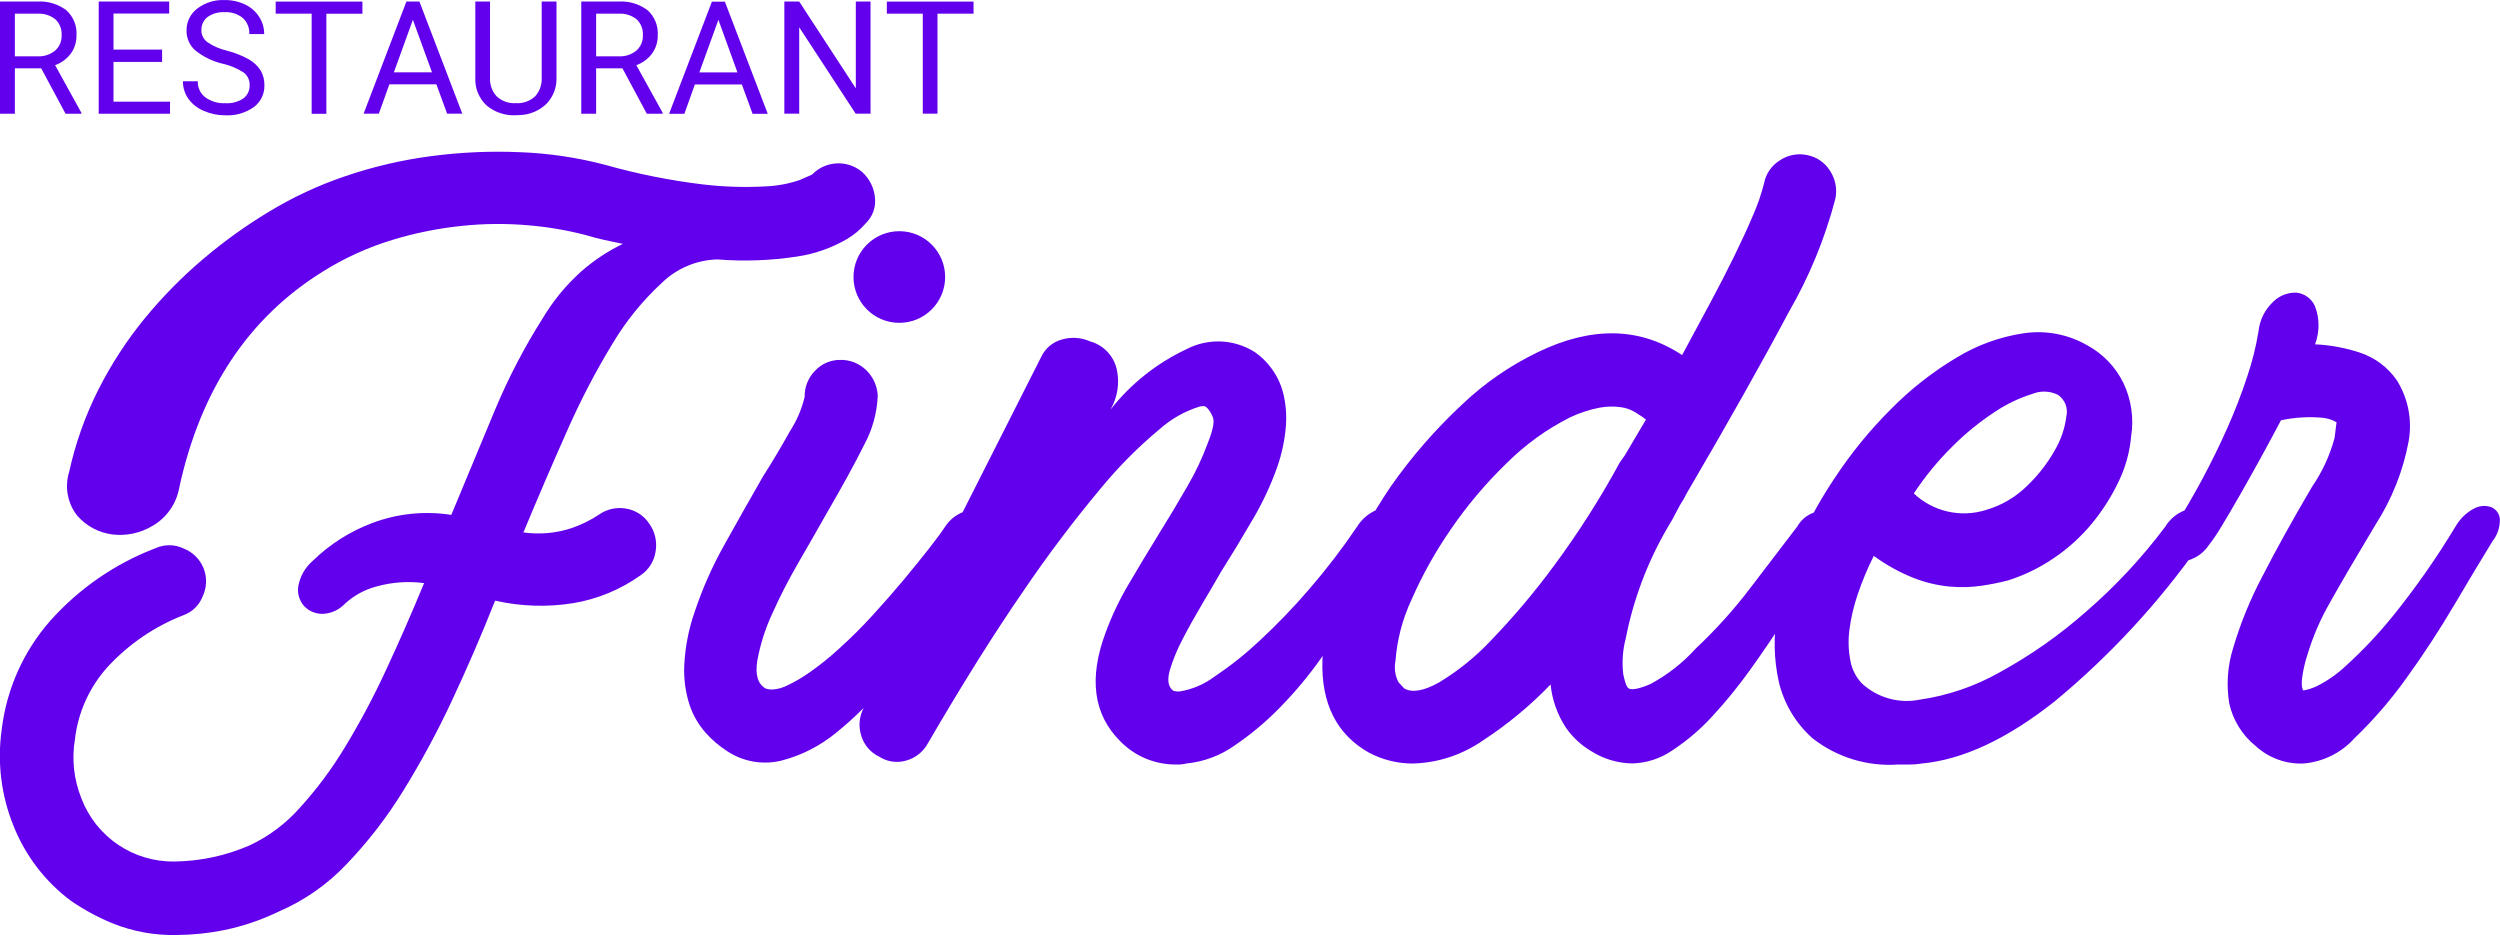
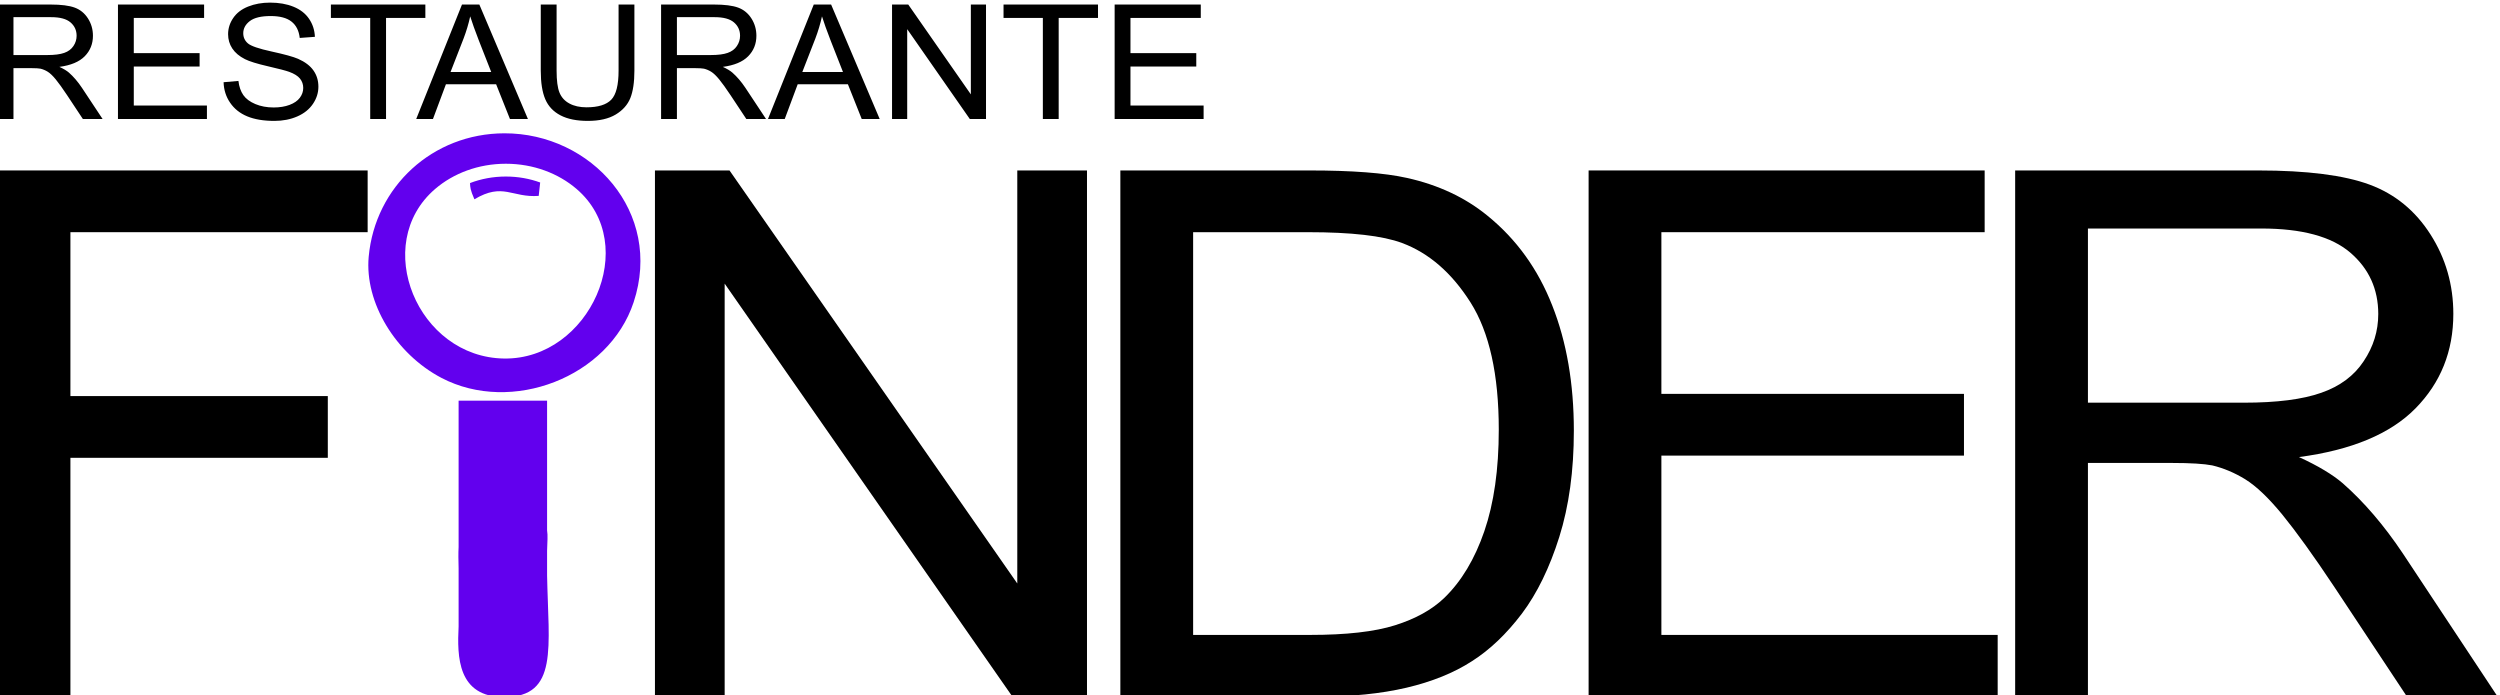
- <svg xmlns="http://www.w3.org/2000/svg" width="166.4" height="62.242" viewBox="0 0 166.4 62.242">
-   <g id="Grupo_29" data-name="Grupo 29" transform="translate(-97 -12.412)">
-     <path id="Caminho_993" data-name="Caminho 993" d="M3.727-4.1H1.974v3.019H.984V-8.546H3.455a2.925,2.925,0,0,1,1.94.574A2.066,2.066,0,0,1,6.075-6.3,2.009,2.009,0,0,1,5.7-5.086a2.249,2.249,0,0,1-1.048.774L6.4-1.143v.062H5.347Zm-1.753-.8H3.486a1.706,1.706,0,0,0,1.166-.38A1.285,1.285,0,0,0,5.086-6.3a1.353,1.353,0,0,0-.413-1.063,1.747,1.747,0,0,0-1.192-.375H1.974Zm9.8.374H8.538v2.645H12.3v.8H7.554V-8.546h4.691v.8H8.538v2.4h3.235Zm4.047.123A4.628,4.628,0,0,1,13.977-5.3a1.709,1.709,0,0,1-.577-1.31,1.805,1.805,0,0,1,.7-1.458,2.8,2.8,0,0,1,1.833-.577,3.058,3.058,0,0,1,1.371.3,2.255,2.255,0,0,1,.933.82,2.1,2.1,0,0,1,.331,1.143h-.989a1.365,1.365,0,0,0-.431-1.068,1.751,1.751,0,0,0-1.215-.388,1.793,1.793,0,0,0-1.136.321,1.071,1.071,0,0,0-.408.891.963.963,0,0,0,.387.773,3.8,3.8,0,0,0,1.318.578,6.113,6.113,0,0,1,1.456.577,2.209,2.209,0,0,1,.779.736,1.878,1.878,0,0,1,.254.989,1.744,1.744,0,0,1-.707,1.453,3.016,3.016,0,0,1-1.892.546,3.508,3.508,0,0,1-1.435-.295,2.416,2.416,0,0,1-1.028-.807,1.97,1.97,0,0,1-.361-1.164h.989a1.286,1.286,0,0,0,.5,1.069,2.1,2.1,0,0,0,1.335.392A1.935,1.935,0,0,0,17.184-2.1a1.032,1.032,0,0,0,.415-.866,1.014,1.014,0,0,0-.384-.848A4.433,4.433,0,0,0,15.82-4.409Zm9.286-3.332h-2.4v6.659h-.979V-7.741H19.334v-.8h5.772ZM30.03-3.035H26.9l-.7,1.953H25.185l2.85-7.464H28.9l2.855,7.464h-1.01Zm-2.83-.8h2.538L28.466-7.331ZM38.024-8.546v5.075a2.381,2.381,0,0,1-.664,1.728,2.675,2.675,0,0,1-1.787.754l-.261.01a2.794,2.794,0,0,1-1.953-.661,2.365,2.365,0,0,1-.738-1.82V-8.546H33.6v5.055a1.707,1.707,0,0,0,.446,1.259,1.714,1.714,0,0,0,1.271.449,1.726,1.726,0,0,0,1.279-.446,1.7,1.7,0,0,0,.443-1.256v-5.06ZM42.415-4.1H40.662v3.019h-.989V-8.546h2.471a2.925,2.925,0,0,1,1.94.574A2.066,2.066,0,0,1,44.763-6.3a2.009,2.009,0,0,1-.377,1.215,2.249,2.249,0,0,1-1.048.774l1.753,3.168v.062H44.035Zm-1.753-.8h1.512a1.706,1.706,0,0,0,1.166-.38A1.285,1.285,0,0,0,43.774-6.3a1.353,1.353,0,0,0-.413-1.063,1.747,1.747,0,0,0-1.192-.375H40.662Zm9.7,1.871H47.236l-.7,1.953H45.519l2.85-7.464h.861l2.855,7.464h-1.01Zm-2.83-.8h2.538L48.8-7.331ZM58.927-1.082h-.989L54.18-6.834v5.752H53.19V-8.546h.989l3.768,5.778V-8.546h.979Zm6.856-6.659h-2.4v6.659h-.979V-7.741H60.011v-.8h5.772Z" transform="translate(96.016 21.061)" fill="#6200ee" />
-     <path id="Caminho_994" data-name="Caminho 994" d="M20.869,33.644a11.435,11.435,0,0,1,3.926-2.5,10.4,10.4,0,0,1,5.289-.552L33,23.585a41.012,41.012,0,0,1,3.18-6.1,13.48,13.48,0,0,1,2.5-3.05,12.354,12.354,0,0,1,2.823-1.882q-.649-.13-1.233-.26t-1.233-.324a22.673,22.673,0,0,0-3.8-.649,23.2,23.2,0,0,0-4.413.032,24.515,24.515,0,0,0-4.673.941,19.263,19.263,0,0,0-4.575,2.077q-7.463,4.608-9.6,14.407a3.662,3.662,0,0,1-1.752,2.531,4.2,4.2,0,0,1-2.726.584,3.739,3.739,0,0,1-2.3-1.233,3.174,3.174,0,0,1-.552-2.92,23.251,23.251,0,0,1,1.947-5.484,25.826,25.826,0,0,1,3.083-4.737,30.627,30.627,0,0,1,3.894-3.959,33.323,33.323,0,0,1,4.38-3.147,25.558,25.558,0,0,1,5.094-2.369,29.642,29.642,0,0,1,5.711-1.33,34.028,34.028,0,0,1,5.938-.26,26.114,26.114,0,0,1,5.646.844,42.583,42.583,0,0,0,6.49,1.3,24.178,24.178,0,0,0,4.186.13A7.958,7.958,0,0,0,53.284,8.3q.681-.292.811-.357a2.444,2.444,0,0,1,3.31-.195,2.61,2.61,0,0,1,.876,1.72,2.043,2.043,0,0,1-.617,1.72,4.917,4.917,0,0,1-1.233,1.038,9.266,9.266,0,0,1-3.31,1.168,22.9,22.9,0,0,1-5.321.195,5.506,5.506,0,0,0-3.7,1.558,18.143,18.143,0,0,0-3.31,4.088,49.707,49.707,0,0,0-3.018,5.808q-1.46,3.277-2.888,6.717A7.057,7.057,0,0,0,38.1,31.47a7.952,7.952,0,0,0,1.785-.876,2.4,2.4,0,0,1,1.817-.422,2.291,2.291,0,0,1,1.558,1.006,2.452,2.452,0,0,1,.422,1.85,2.309,2.309,0,0,1-1.006,1.59,10.776,10.776,0,0,1-4.478,1.85A13.641,13.641,0,0,1,33,36.3q-1.363,3.439-2.888,6.684a57.827,57.827,0,0,1-3.245,6,29.02,29.02,0,0,1-3.764,4.867,13.642,13.642,0,0,1-4.51,3.147,15.687,15.687,0,0,1-3.634,1.233,16.578,16.578,0,0,1-3.115.324,10.761,10.761,0,0,1-4.316-.779,14.778,14.778,0,0,1-2.758-1.493,11.524,11.524,0,0,1-3.829-5,12.431,12.431,0,0,1-.779-6.425,13.356,13.356,0,0,1,3.212-7.2A18,18,0,0,1,10.421,32.8a2.212,2.212,0,0,1,1.85.032,2.339,2.339,0,0,1,1.265,3.18,2.144,2.144,0,0,1-1.3,1.265,13.543,13.543,0,0,0-5,3.407A8.65,8.65,0,0,0,5.034,45.52a7.3,7.3,0,0,0,.422,3.926,6.519,6.519,0,0,0,6.2,4.218,12.932,12.932,0,0,0,5-1.071,10.312,10.312,0,0,0,3.342-2.5,25.674,25.674,0,0,0,3.018-4.056,51.413,51.413,0,0,0,2.726-5.127q1.3-2.791,2.531-5.776a7.9,7.9,0,0,0-3.18.227A4.967,4.967,0,0,0,23.01,36.5a2.152,2.152,0,0,1-1.525.681,1.67,1.67,0,0,1-1.2-.519,1.624,1.624,0,0,1-.389-1.3A2.888,2.888,0,0,1,20.869,33.644ZM48.417,46.3a7,7,0,0,1-1.4-1.2,5.338,5.338,0,0,1-1.071-1.85,7.435,7.435,0,0,1-.357-2.628,12.616,12.616,0,0,1,.681-3.537,25.661,25.661,0,0,1,2.012-4.543q1.3-2.336,2.531-4.478.909-1.428,1.817-3.05a7.365,7.365,0,0,0,.973-2.271,2.4,2.4,0,0,1,.7-1.752,2.262,2.262,0,0,1,1.666-.714,2.392,2.392,0,0,1,1.729.681,2.519,2.519,0,0,1,.769,1.72,7.487,7.487,0,0,1-.9,3.245q-.9,1.817-2.562,4.673-.768,1.363-1.8,3.147a35.935,35.935,0,0,0-1.781,3.472,12.827,12.827,0,0,0-.973,3.083q-.227,1.4.552,1.85a1.229,1.229,0,0,0,.487.065,2.48,2.48,0,0,0,.941-.26,10.109,10.109,0,0,0,1.453-.844,18.9,18.9,0,0,0,2.021-1.622q1.153-1.038,2.247-2.239T60.2,34.909q.941-1.136,1.655-2.044t1.1-1.493a2.549,2.549,0,0,1,1.2-.973,1.393,1.393,0,0,1,1.071.032,1.03,1.03,0,0,1,.552.811,1.855,1.855,0,0,1-.487,1.363,16.153,16.153,0,0,0-1.168,1.882q-.844,1.493-2.142,3.375t-2.914,3.861A22.141,22.141,0,0,1,55.69,45.1a9.436,9.436,0,0,1-3.641,1.85A4.568,4.568,0,0,1,48.417,46.3Zm14.537-31.54a3.05,3.05,0,1,1-6.1,0,3.05,3.05,0,1,1,6.1,0ZM78.367,47.207A5.128,5.128,0,0,1,74.6,45.65q-2.661-2.661-.973-7.2a19.52,19.52,0,0,1,1.558-3.277q.973-1.655,2.012-3.342.973-1.558,1.882-3.147a17.761,17.761,0,0,0,1.363-2.888q.519-1.3.324-1.72a2.126,2.126,0,0,0-.324-.552.923.923,0,0,0-.195-.162.906.906,0,0,0-.389.032,7.158,7.158,0,0,0-2.628,1.493A29.375,29.375,0,0,0,73.3,28.842a85.685,85.685,0,0,0-5.159,6.847q-2.888,4.186-6.327,10.091a2.365,2.365,0,0,1-1.46,1.168,2.17,2.17,0,0,1-1.785-.26,2.257,2.257,0,0,1-1.2-1.4,2.4,2.4,0,0,1,.162-1.85L69.346,20.081a2.145,2.145,0,0,1,1.4-1.168,2.727,2.727,0,0,1,1.85.13,2.5,2.5,0,0,1,1.785,1.882,3.74,3.74,0,0,1-.422,2.661,14.01,14.01,0,0,1,5.062-4.024,4.55,4.55,0,0,1,4.543.195,4.659,4.659,0,0,1,1.1,1.071,4.713,4.713,0,0,1,.779,1.622,6.841,6.841,0,0,1,.195,2.174,10.739,10.739,0,0,1-.584,2.791,19.848,19.848,0,0,1-1.622,3.472q-1.038,1.785-2.142,3.537-.519.909-1.233,2.109t-1.3,2.336a11.426,11.426,0,0,0-.844,2.044q-.26.909.13,1.3a.508.508,0,0,0,.13.1,1.273,1.273,0,0,0,.389.032,5.271,5.271,0,0,0,2.3-.973,23.485,23.485,0,0,0,3.018-2.4,42.443,42.443,0,0,0,3.31-3.439,43.833,43.833,0,0,0,3.18-4.153,2.835,2.835,0,0,1,1.265-1.1,1.314,1.314,0,0,1,1.1-.032,1,1,0,0,1,.487.844,2.269,2.269,0,0,1-.519,1.46q-.195.324-.844,1.493t-1.622,2.726Q89.269,38.316,88,40.1a27.042,27.042,0,0,1-2.726,3.277,19.571,19.571,0,0,1-3.05,2.563,6.686,6.686,0,0,1-3.212,1.2A2.277,2.277,0,0,1,78.367,47.207ZM94.1,47.142a6.2,6.2,0,0,1-2.92-.714q-3.245-1.817-3.115-6.165a15.887,15.887,0,0,1,1.265-5.451,33.794,33.794,0,0,1,3.277-6.1,34.58,34.58,0,0,1,4.737-5.451,19.8,19.8,0,0,1,5.062-3.5q5.386-2.6,9.6.195l1.817-3.375q.909-1.687,1.655-3.212t1.265-2.758a13.24,13.24,0,0,0,.714-2.077A2.3,2.3,0,0,1,118.505,7a2.359,2.359,0,0,1,1.817-.357,2.3,2.3,0,0,1,1.525,1.038,2.48,2.48,0,0,1,.357,1.882,30.509,30.509,0,0,1-3.115,7.56q-2.6,4.9-6.814,12.1l-.13.26a8.488,8.488,0,0,0-.519.909q-.26.519-.584,1.038a23.666,23.666,0,0,0-2.791,7.4,6.369,6.369,0,0,0-.162,2.369q.162.811.357.941.324.195,1.46-.292a11.231,11.231,0,0,0,3.018-2.369,32.4,32.4,0,0,0,3.6-3.991q1.72-2.239,3.147-4.121a2.071,2.071,0,0,1,1.136-.941,1.392,1.392,0,0,1,1.038.065,1.12,1.12,0,0,1,.552.779,1.755,1.755,0,0,1-.389,1.33,20.182,20.182,0,0,0-1.33,1.979q-.811,1.33-1.85,2.953t-2.271,3.342a31.6,31.6,0,0,1-2.531,3.115,14.034,14.034,0,0,1-2.661,2.271,4.918,4.918,0,0,1-2.661.876,5.241,5.241,0,0,1-2.791-.844,5.325,5.325,0,0,1-1.655-1.558,6.418,6.418,0,0,1-1.006-2.855,25.651,25.651,0,0,1-4.51,3.732A8.559,8.559,0,0,1,94.1,47.142Zm15.51-22.908q-.065,0-.195-.13-.195-.13-.552-.357a2.524,2.524,0,0,0-.941-.324,4.389,4.389,0,0,0-1.4.032,8.314,8.314,0,0,0-1.979.649,16.449,16.449,0,0,0-4.218,3.05,28.539,28.539,0,0,0-3.7,4.38,27.838,27.838,0,0,0-2.628,4.7,11.707,11.707,0,0,0-1.071,4.088,2.186,2.186,0,0,0,.195,1.4q.26.292.389.422.779.454,2.3-.389A16.136,16.136,0,0,0,99.3,38.933a49.379,49.379,0,0,0,4.186-4.965,58.288,58.288,0,0,0,4.38-6.879l.324-.454ZM126.39,47.207a8.277,8.277,0,0,1-5.711-1.752,7.254,7.254,0,0,1-2.239-3.764,11.657,11.657,0,0,1-.1-4.51,19.247,19.247,0,0,1,1.428-4.7,28.027,28.027,0,0,1,2.4-4.348,28.988,28.988,0,0,1,3.732-4.575,21.829,21.829,0,0,1,4.381-3.439,11.993,11.993,0,0,1,4.51-1.622,6.555,6.555,0,0,1,4.186.811,5.691,5.691,0,0,1,2.4,2.5,6.051,6.051,0,0,1,.519,3.537,8.7,8.7,0,0,1-.844,3.05,13.577,13.577,0,0,1-1.785,2.791,11.931,11.931,0,0,1-2.5,2.271,11.742,11.742,0,0,1-3.05,1.493A16.834,16.834,0,0,1,132,35.3a8.971,8.971,0,0,1-2.174.065,8.832,8.832,0,0,1-2.434-.584,11.965,11.965,0,0,1-2.628-1.46,19.6,19.6,0,0,0-1.071,2.563,11.949,11.949,0,0,0-.552,2.369,6.381,6.381,0,0,0,.065,2.044,2.939,2.939,0,0,0,.779,1.525,4.394,4.394,0,0,0,3.829,1.071,15.247,15.247,0,0,0,5.321-1.817,31.725,31.725,0,0,0,5.776-4.056,36.148,36.148,0,0,0,5.257-5.646,2.619,2.619,0,0,1,1.265-1.071,1.379,1.379,0,0,1,1.1,0,1,1,0,0,1,.487.844,2.164,2.164,0,0,1-.584,1.46,53.708,53.708,0,0,1-9.572,10.351q-4.77,3.8-8.923,4.186a4.729,4.729,0,0,1-.779.065Zm1.038-18.041a4.862,4.862,0,0,0,4.8,1.1,6.442,6.442,0,0,0,2.726-1.59,10.223,10.223,0,0,0,1.85-2.369,5.918,5.918,0,0,0,.779-2.271,1.363,1.363,0,0,0-.552-1.428,2.066,2.066,0,0,0-1.72-.065,9.622,9.622,0,0,0-2.5,1.2,17.893,17.893,0,0,0-2.791,2.271A19.524,19.524,0,0,0,127.428,29.166Zm17.36,2.206q.909-1.428,1.817-3.115t1.687-3.439a36.1,36.1,0,0,0,1.33-3.439,18.725,18.725,0,0,0,.746-2.985,3.142,3.142,0,0,1,.973-1.979A2.1,2.1,0,0,1,152.9,15.8a1.529,1.529,0,0,1,1.233.909,3.547,3.547,0,0,1,0,2.531,11.159,11.159,0,0,1,2.985.552,4.818,4.818,0,0,1,2.466,1.85,5.751,5.751,0,0,1,.779,4.056,15.49,15.49,0,0,1-2.206,5.549q-1.947,3.245-3.018,5.159a16.451,16.451,0,0,0-1.525,3.537,8.228,8.228,0,0,0-.357,1.655q-.032.552.1.681a3.483,3.483,0,0,0,.909-.292,8.236,8.236,0,0,0,1.979-1.4,30.037,30.037,0,0,0,3.083-3.277,53.436,53.436,0,0,0,4.153-5.938,3.065,3.065,0,0,1,1.233-1.2,1.428,1.428,0,0,1,1.136-.1.936.936,0,0,1,.584.779,2.263,2.263,0,0,1-.487,1.493q-1.038,1.687-2.531,4.218t-3.18,4.867a28.392,28.392,0,0,1-3.472,4.024,5.134,5.134,0,0,1-3.407,1.687,4.436,4.436,0,0,1-3.18-1.168,5.037,5.037,0,0,1-1.752-2.823,7.965,7.965,0,0,1,.26-3.7,25.8,25.8,0,0,1,1.947-4.77q1.363-2.661,3.31-5.97a10.5,10.5,0,0,0,1.493-3.245q.13-.973.13-1.038a2.353,2.353,0,0,0-.876-.292,9.257,9.257,0,0,0-2.823.162q-.649,1.233-1.363,2.531t-1.363,2.434q-.649,1.136-1.2,2.044a11.628,11.628,0,0,1-.876,1.3,2.49,2.49,0,0,1-1.168.941,1.5,1.5,0,0,1-1.1.032.854.854,0,0,1-.519-.746A2.429,2.429,0,0,1,144.788,31.373Z" transform="translate(96.955 16.09)" fill="#6200ee" />
+ <svg xmlns="http://www.w3.org/2000/svg" xml:space="preserve" width="72mm" height="20mm" version="1.1" style="shape-rendering:geometricPrecision; text-rendering:geometricPrecision; image-rendering:optimizeQuality; fill-rule:evenodd; clip-rule:evenodd" viewBox="0 0 7200 2000">
+   <defs>
+     <style type="text/css">
+    
+     .fil1 {fill:#6200EE}
+     .fil0 {fill:black;fill-rule:nonzero}
+    
+   </style>
+   </defs>
+   <g id="Camada_x0020_1">
+     <path class="fil0" d="M-6.8 342.67l0 -329.61 152.27 0c30.63,0 53.9,2.99 69.82,8.9 15.91,5.91 28.63,16.34 38.15,31.3 9.51,14.96 14.23,31.54 14.23,49.64 0,23.41 -7.92,43.12 -23.67,59.16 -15.76,16.03 -40.07,26.16 -73.01,30.54 12.07,5.52 21.19,11.04 27.42,16.42 13.28,11.66 25.84,26.31 37.59,43.88l59.42 89.77 -56.78 0 -45.42 -68.59c-13.2,-19.87 -24.15,-34.99 -32.71,-45.5 -8.64,-10.51 -16.32,-17.8 -23.12,-22.02 -6.71,-4.14 -13.68,-7.06 -20.71,-8.75 -5.12,-0.99 -13.52,-1.53 -25.27,-1.53l-52.63 0 0 146.39 -45.58 0zm45.58 -184.14l97.58 0c20.78,0 36.94,-2.07 48.61,-6.21 11.69,-4.07 20.56,-10.67 26.56,-19.8 6.08,-9.05 9.11,-18.87 9.11,-29.54 0,-15.57 -5.83,-28.46 -17.59,-38.51 -11.75,-10.06 -30.3,-15.04 -55.66,-15.04l-108.61 0 0 109.1zm300.95 184.14l0 -329.61 248.08 0 0 38.67 -202.5 0 0 101.28 189.54 0 0 38.67 -189.54 0 0 112.32 210.65 0 0 38.67 -256.23 0zm304.22 -105.88l42.71 -3.68c2,16.57 6.71,30.15 14.15,40.81 7.43,10.59 18.95,19.19 34.55,25.78 15.59,6.53 33.18,9.82 52.7,9.82 17.35,0 32.63,-2.45 45.9,-7.44 13.28,-4.98 23.12,-11.81 29.59,-20.48 6.49,-8.67 9.76,-18.11 9.76,-28.24 0,-10.28 -3.12,-19.26 -9.35,-27.01 -6.24,-7.67 -16.56,-14.11 -30.96,-19.41 -9.19,-3.37 -29.58,-8.74 -61.17,-16.03 -31.6,-7.29 -53.66,-14.12 -66.31,-20.56 -16.38,-8.29 -28.55,-18.57 -36.54,-30.77 -8.08,-12.2 -12.07,-25.93 -12.07,-41.05 0,-16.73 4.95,-32.3 14.79,-46.72 9.84,-14.51 24.15,-25.48 43.1,-33 18.88,-7.52 39.91,-11.27 63.02,-11.27 25.43,0 47.91,3.91 67.35,11.81 19.43,7.83 34.38,19.41 44.86,34.76 10.48,15.27 16.07,32.61 16.88,51.94l-43.67 3.22c-2.32,-20.79 -10.23,-36.52 -23.75,-47.11 -13.52,-10.66 -33.52,-15.96 -59.91,-15.96 -27.51,0 -47.58,4.84 -60.14,14.51 -12.55,9.66 -18.87,21.33 -18.87,34.98 0,11.82 4.47,21.56 13.35,29.23 8.8,7.6 31.6,15.5 68.54,23.48 36.95,8.06 62.3,15.04 76.06,21.02 19.91,8.83 34.71,19.95 44.23,33.53 9.51,13.51 14.23,29.08 14.23,46.73 0,17.57 -5.2,33.99 -15.67,49.49 -10.48,15.5 -25.44,27.54 -45.03,36.13 -19.6,8.6 -41.59,12.89 -66.14,12.89 -31.03,0 -57.03,-4.37 -77.98,-13.04 -21.03,-8.67 -37.42,-21.71 -49.34,-39.21 -12,-17.41 -18.23,-37.13 -18.87,-59.15zm422.26 105.88l0 -290.94 -113.24 0 0 -38.67 272.07 0 0 38.67 -113.25 0 0 290.94 -45.58 0zm132.51 0l131.8 -329.61 49.99 0 139.87 329.61 -51.74 0 -39.76 -99.9 -144.66 0 -37.28 99.9 -48.22 0zm98.85 -135.34l117.09 0 -35.84 -91.38c-10.79,-27.78 -18.95,-50.72 -24.63,-68.82 -4.71,21.48 -11.04,42.58 -18.95,63.45l-37.67 96.75zm483.92 -194.27l45.58 0 0 190.35c0,33.15 -3.92,59.47 -11.67,78.95 -7.84,19.42 -21.91,35.3 -42.23,47.5 -20.39,12.2 -47.02,18.33 -80.13,18.33 -32.07,0 -58.39,-5.29 -78.77,-15.95 -20.48,-10.67 -35.04,-26.01 -43.75,-46.19 -8.72,-20.18 -13.12,-47.73 -13.12,-82.64l0 -190.35 45.59 0 0 190.28c0,28.62 2.8,49.79 8.31,63.3 5.52,13.58 14.96,24.09 28.47,31.38 13.44,7.36 29.92,11.04 49.35,11.04 33.27,0 57.02,-7.28 71.18,-21.79 14.15,-14.57 21.19,-42.5 21.19,-83.93l0 -190.28zm122.44 329.61l0 -329.61 152.27 0c30.64,0 53.9,2.99 69.82,8.9 15.91,5.91 28.63,16.34 38.15,31.3 9.51,14.96 14.24,31.54 14.24,49.64 0,23.41 -7.93,43.12 -23.68,59.16 -15.76,16.03 -40.06,26.16 -73.01,30.54 12.07,5.52 21.19,11.04 27.42,16.42 13.28,11.66 25.84,26.31 37.59,43.88l59.42 89.77 -56.77 0 -45.43 -68.59c-13.2,-19.87 -24.15,-34.99 -32.71,-45.5 -8.64,-10.51 -16.32,-17.8 -23.12,-22.02 -6.71,-4.14 -13.67,-7.06 -20.71,-8.75 -5.12,-0.99 -13.52,-1.53 -25.27,-1.53l-52.62 0 0 146.39 -45.59 0zm45.59 -184.14l97.57 0c20.79,0 36.94,-2.07 48.62,-6.21 11.68,-4.07 20.55,-10.67 26.56,-19.8 6.07,-9.05 9.11,-18.87 9.11,-29.54 0,-15.57 -5.84,-28.46 -17.6,-38.51 -11.75,-10.06 -30.3,-15.04 -55.66,-15.04l-108.6 0 0 109.1zm262.31 184.14l131.8 -329.61 49.99 0 139.87 329.61 -51.74 0 -39.75 -99.9 -144.67 0 -37.28 99.9 -48.22 0zm98.85 -135.34l117.09 0 -35.84 -91.38c-10.79,-27.78 -18.95,-50.72 -24.63,-68.82 -4.71,21.48 -11.04,42.58 -18.95,63.45l-37.67 96.75zm258.4 135.34l0 -329.61 46.7 0 180.26 258.72 0 -258.72 43.66 0 0 329.61 -46.69 0 -180.27 -258.72 0 258.72 -43.66 0zm434.34 0l0 -290.94 -113.24 0 0 -38.67 272.07 0 0 38.67 -113.25 0 0 290.94 -45.58 0zm206.74 0l0 -329.61 248.08 0 0 38.67 -202.5 0 0 101.28 189.54 0 0 38.67 -189.54 0 0 112.32 210.65 0 0 38.67 -256.23 0z" />
+     <polygon class="fil0" points="-6.8,2006.37 -6.8,490.91 1058.8,490.91 1058.8,668.7 202.79,668.7 202.79,1140.7 944.08,1140.7 944.08,1318.49 202.79,1318.49 202.79,2006.37 " />
+     <polygon class="fil0" points="1886.25,2006.37 1886.25,490.91 2100.98,490.91 2929.78,1680.42 2929.78,490.91 3130.54,490.91 3130.54,2006.37 2915.81,2006.37 2087.02,816.86 2087.02,2006.37 " />
+     <path class="fil0" d="M3226.62 2006.37l0 -1515.46 544.19 0c122.81,0 216.58,7.06 281.29,21.52 90.46,20.11 167.67,56.44 231.65,108.65 83.47,67.73 145.61,153.8 186.79,258.93 41.55,105.12 62.15,225.41 62.15,360.52 0,115 -13.98,216.95 -41.93,305.84 -27.94,88.9 -63.98,162.62 -107.72,220.83 -44.14,58.2 -91.93,104.06 -144.15,137.22 -51.85,33.51 -114.72,58.91 -188.26,76.2 -73.9,17.28 -158.48,25.75 -254.08,25.75l-569.93 0zm209.59 -177.79l336.81 0c104.06,0 185.69,-9.17 244.88,-27.87 59.21,-18.7 106.27,-44.8 141.57,-78.66 49.28,-47.63 87.88,-111.83 115.45,-192.26 27.59,-80.43 41.56,-177.79 41.56,-292.44 0,-158.74 -27.21,-280.79 -81.26,-366.16 -54.05,-85.37 -119.87,-142.52 -197.46,-171.44 -55.89,-20.82 -145.97,-31.05 -270.25,-31.05l-331.3 0 0 1159.88z" />
+     <polygon class="fil0" points="4575.2,2006.37 4575.2,490.91 5715.8,490.91 5715.8,668.7 4784.78,668.7 4784.78,1134.35 5656.23,1134.35 5656.23,1312.14 4784.78,1312.14 4784.78,1828.58 5753.3,1828.58 5753.3,2006.37 " />
+     <path class="fil0" d="M5803.65 2006.37l0 -1515.46 700.1 0c140.83,0 247.83,13.76 321,40.92 73.17,27.17 131.64,75.14 175.4,143.93 43.75,68.79 65.45,144.98 65.45,228.23 0,107.6 -36.4,198.26 -108.85,271.98 -72.43,73.73 -184.21,120.29 -335.71,140.4 55.53,25.4 97.45,50.8 126.13,75.49 61.04,53.62 118.76,121 172.82,201.78l273.2 412.73 -261.07 0 -208.85 -315.37c-60.67,-91.36 -111.04,-160.86 -150.39,-209.18 -39.72,-48.33 -75.01,-81.84 -106.27,-101.25 -30.89,-19.05 -62.87,-32.45 -95.23,-40.21 -23.54,-4.59 -62.14,-7.06 -116.19,-7.06l-241.95 0 0 673.07 -209.59 0zm209.59 -846.62l448.6 0c95.6,0 169.87,-9.53 223.56,-28.58 53.68,-18.69 94.5,-49.03 122.07,-91.01 27.94,-41.63 41.92,-86.78 41.92,-135.81 0,-71.61 -26.84,-130.88 -80.89,-177.09 -54.06,-46.21 -139.37,-69.14 -255.92,-69.14l-499.34 0 0 501.63z" />
+     <path class="fil1" d="M1452.45 1032.59c-250.04,-2.95 -384.62,-329.39 -199.18,-488.44 52.26,-44.83 124.27,-72.57 203.6,-72.57 79.34,0 151.35,27.74 203.61,72.57 186.93,160.34 37.05,491.31 -208.03,488.44zm-98.81 -505.37c0.62,12.49 0.56,19.07 12.64,46.74 82.65,-49.31 107.85,-3.98 185.21,-9.81l4.21 -38.57c-30.31,-11.05 -63.71,-17.17 -98.83,-17.17 -36.82,0 -71.76,6.73 -103.23,18.81zm471.28 343.04c85.38,-258.54 -122.1,-486.91 -372.39,-486.33 -206.31,0.48 -372.09,153.11 -390.68,355.26 -12.21,132.62 78.02,280.36 209.89,349.32 201.13,105.18 481.49,-1.22 553.18,-218.25z" />
+     <path class="fil1" d="M1320.8 1575.29c-0.97,17.68 -0.66,37.89 0,61.89l0 166.67c-4.33,87.07 -3.53,204.08 131.72,203.68 156.55,-0.46 126.93,-142.89 123.09,-349.94l0 -71.27c0.71,-26.36 2.45,-43.86 0,-58.91l0 -373.41 -254.81 0 0 421.29z" />
  </g>
</svg>
